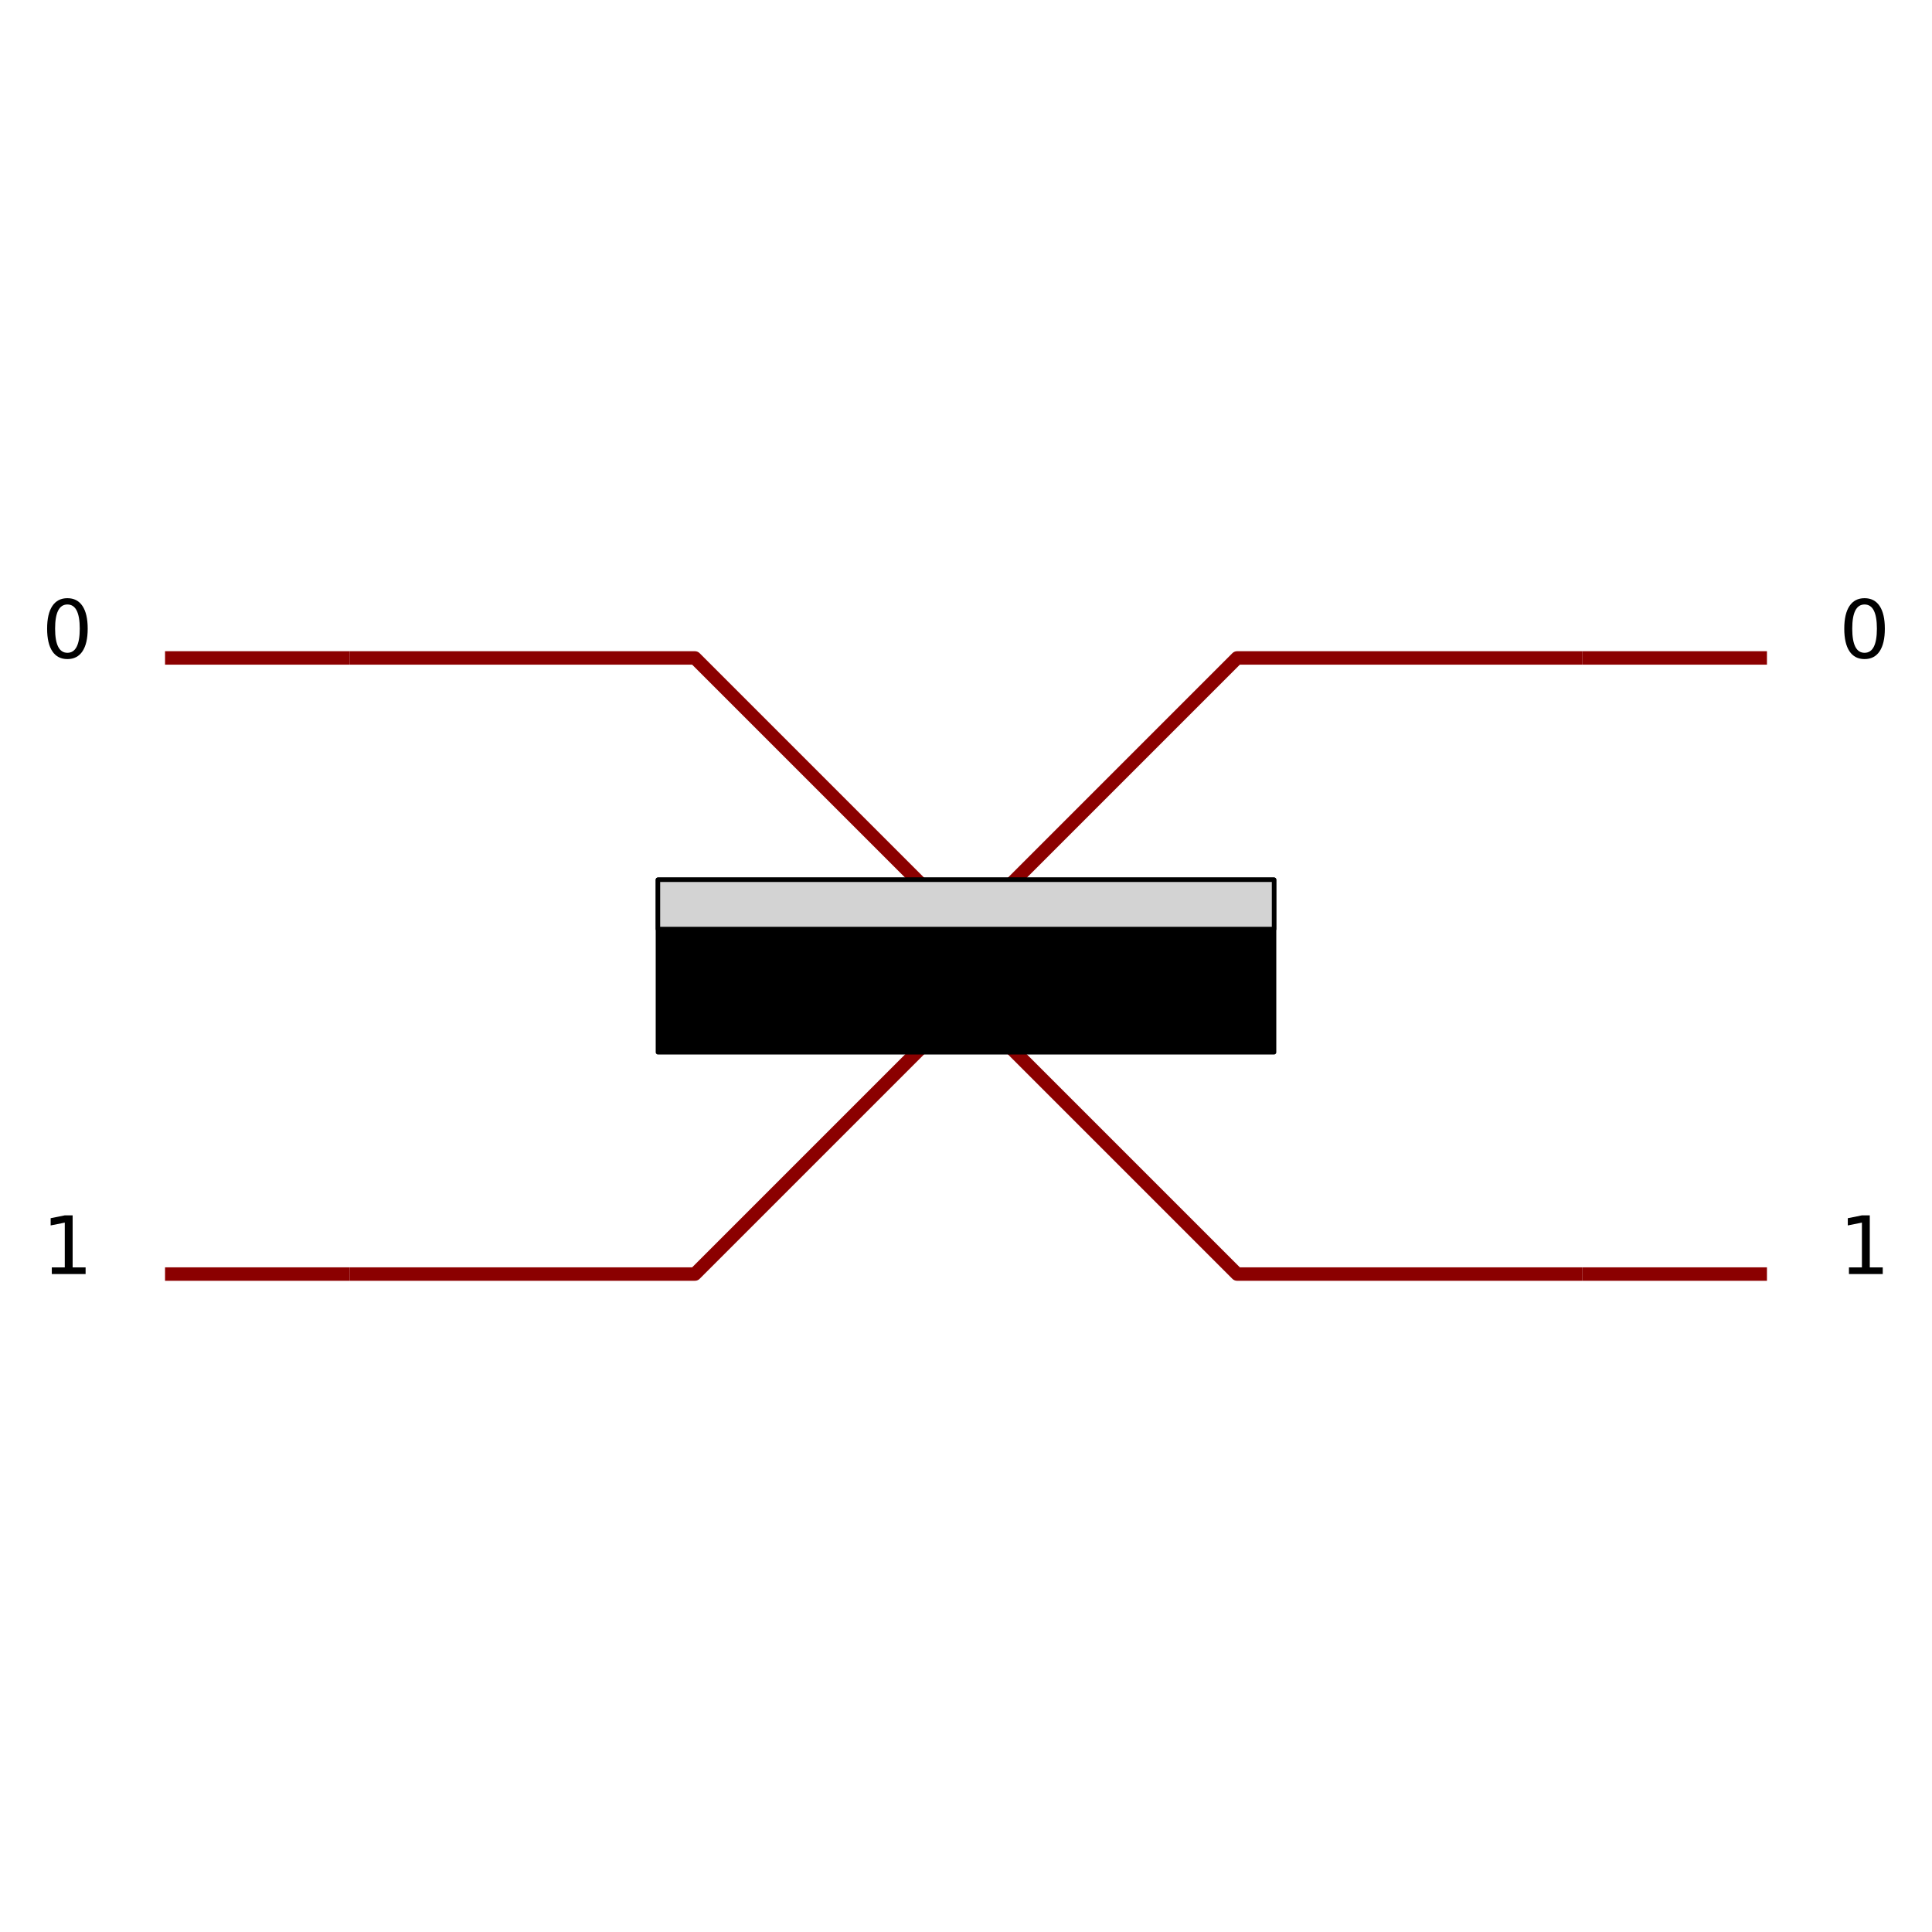
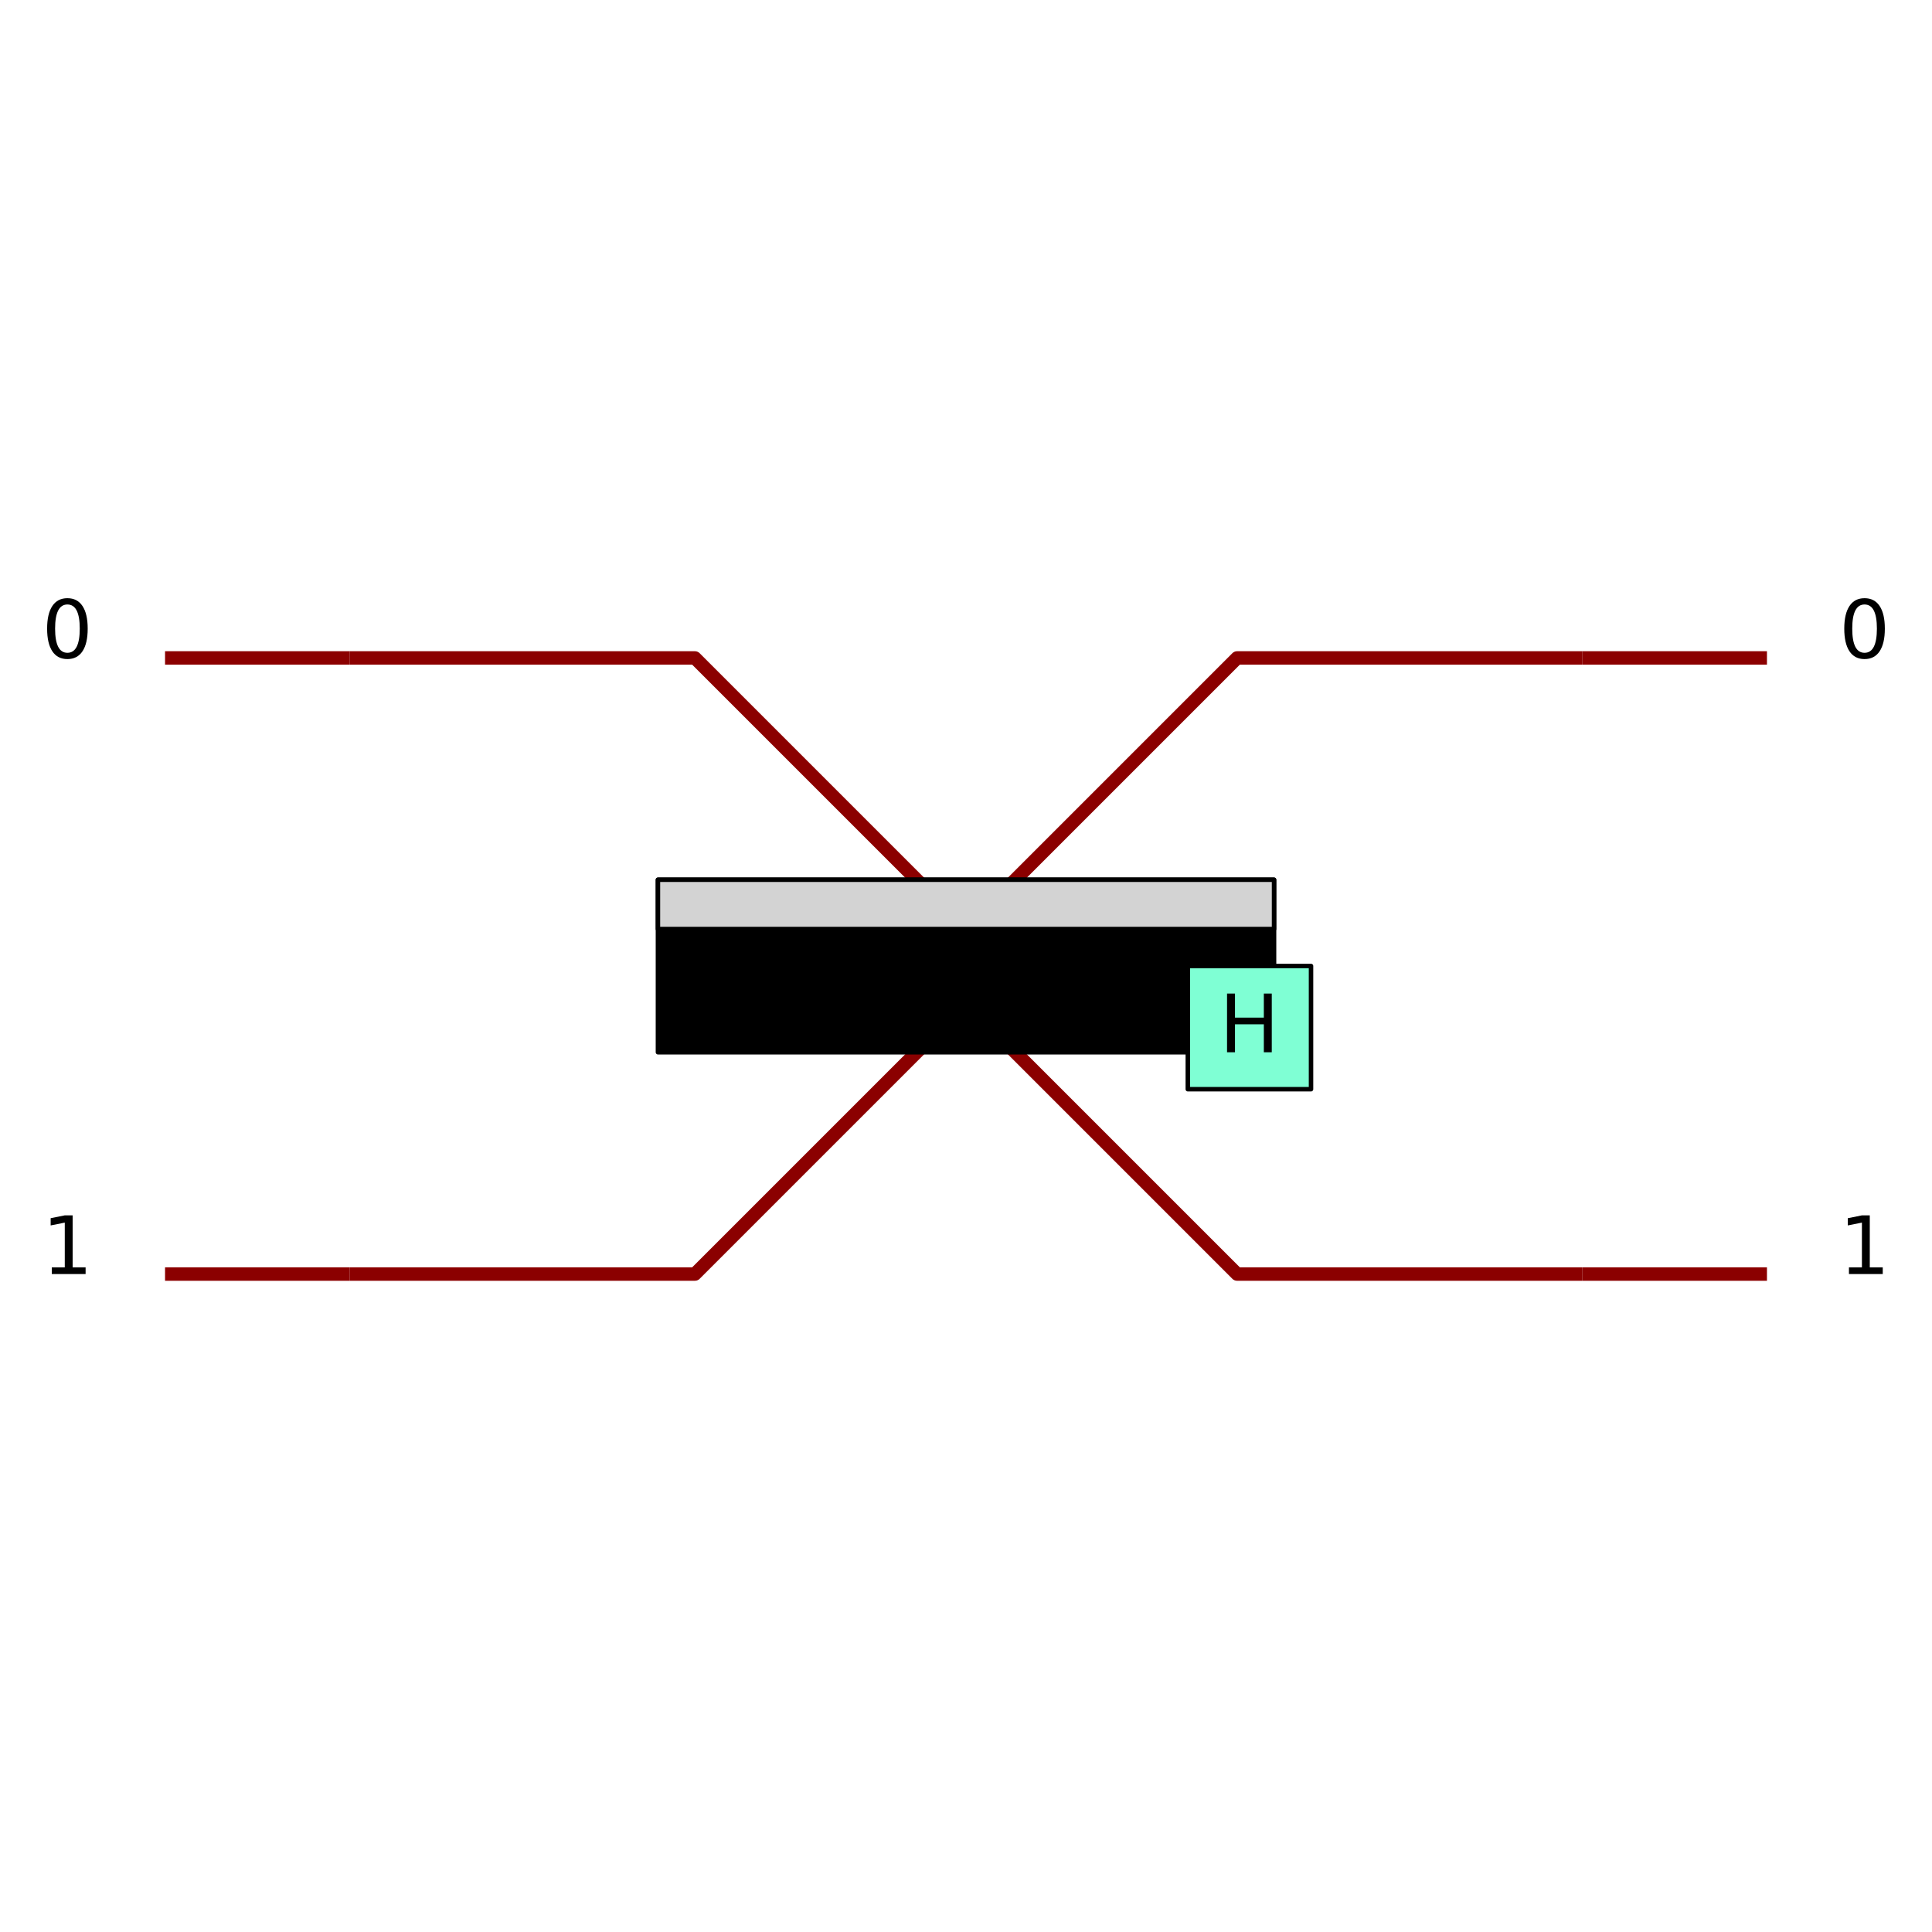
<svg xmlns="http://www.w3.org/2000/svg" xmlns:xlink="http://www.w3.org/1999/xlink" width="432pt" height="432pt" viewBox="0 0 432 432" version="1.1">
  <defs>
    <style type="text/css">*{stroke-linejoin: round; stroke-linecap: butt}</style>
  </defs>
  <g id="figure_1">
    <g id="patch_1">
      <path d="M 0 432 L 432 432 L 432 0 L 0 0 z " style="fill: #ffffff" />
    </g>
    <g id="axes_1">
      <g id="PatchCollection_1">
        <path d="M 36.904 147.117 L 78.234 147.117 " clip-path="url(#staticClipPath)" style="fill: none; stroke: #8b0000; stroke-width: 3" />
        <path d="M 36.904 284.883 L 78.234 284.883 " clip-path="url(#staticClipPath)" style="fill: none; stroke: #8b0000; stroke-width: 3" />
        <path d="M 78.234 147.117 L 155.383 147.117 L 207.734 199.468 " clip-path="url(#staticClipPath)" style="fill: none; stroke: #8b0000; stroke-width: 3" />
        <path d="M 224.266 199.468 L 276.617 147.117 L 353.766 147.117 " clip-path="url(#staticClipPath)" style="fill: none; stroke: #8b0000; stroke-width: 3" />
        <path d="M 78.234 284.883 L 155.383 284.883 L 207.734 232.532 " clip-path="url(#staticClipPath)" style="fill: none; stroke: #8b0000; stroke-width: 3" />
        <path d="M 224.266 232.532 L 276.617 284.883 L 353.766 284.883 " clip-path="url(#staticClipPath)" style="fill: none; stroke: #8b0000; stroke-width: 3" />
        <path d="M 147.117 196.713 L 284.883 196.713 L 284.883 235.287 L 147.117 235.287 z " clip-path="url(#staticClipPath)" style="stroke: #000000" />
        <path d="M 147.117 196.713 L 284.883 196.713 L 284.883 207.734 L 147.117 207.734 z " clip-path="url(#staticClipPath)" style="fill: #d3d3d3; stroke: #000000" />
+         <path d="M 265.596 216 L 293.149 216 L 293.149 243.553 L 265.596 243.553 z " clip-path="url(#staticClipPath)" style="fill: #7fffd4; stroke: #000000" />
        <path d="M 353.766 147.117 L 395.096 147.117 " clip-path="url(#staticClipPath)" style="fill: none; stroke: #8b0000; stroke-width: 3" />
        <path d="M 353.766 284.883 L 395.096 284.883 " clip-path="url(#staticClipPath)" style="fill: none; stroke: #8b0000; stroke-width: 3" />
      </g>
      <g id="text_1">
-         <g transform="translate(9.350775 147.1169)scale(0.18 -0.18)">
+         <g transform="translate(272.6041 235.2873)scale(0.18 -0.18)">
+           <defs>
+             <path id="DejaVuSans-48" d="M 628 4666 L 1259 4666 L 1259 2753 L 3553 2753 L 3553 4666 L 4184 4666 L 4184 0 L 3553 0 L 3553 2222 L 1259 2222 L 1259 0 L 628 0 L 628 4666 z " transform="scale(0.015625)" />
+           </defs>
+           <use xlink:href="#DejaVuSans-48" />
+         </g>
+       </g>
+       <g id="text_2">
+         <g transform="translate(411.1967 147.1169)scale(0.18 -0.18)">
          <defs>
            <path id="DejaVuSans-30" d="M 2034 4250 Q 1547 4250 1301 3770 Q 1056 3291 1056 2328 Q 1056 1369 1301 889 Q 1547 409 2034 409 Q 2525 409 2770 889 Q 3016 1369 3016 2328 Q 3016 3291 2770 3770 Q 2525 4250 2034 4250 z M 2034 4750 Q 2819 4750 3233 4129 Q 3647 3509 3647 2328 Q 3647 1150 3233 529 Q 2819 -91 2034 -91 Q 1250 -91 836 529 Q 422 1150 422 2328 Q 422 3509 836 4129 Q 1250 4750 2034 4750 z " transform="scale(0.015625)" />
          </defs>
          <use xlink:href="#DejaVuSans-30" />
        </g>
      </g>
-       <g id="text_2">
-         <g transform="translate(9.350775 284.8831)scale(0.18 -0.18)">
+       <g id="text_3">
+         <g transform="translate(411.1967 284.8831)scale(0.18 -0.18)">
          <defs>
            <path id="DejaVuSans-31" d="M 794 531 L 1825 531 L 1825 4091 L 703 3866 L 703 4441 L 1819 4666 L 2450 4666 L 2450 531 L 3481 531 L 3481 0 L 794 0 L 794 531 z " transform="scale(0.015625)" />
          </defs>
          <use xlink:href="#DejaVuSans-31" />
        </g>
      </g>
-       <g id="text_3">
-         <g transform="translate(411.1967 147.1169)scale(0.18 -0.18)">
+       <g id="text_4">
+         <g transform="translate(9.350775 147.1169)scale(0.18 -0.18)">
          <use xlink:href="#DejaVuSans-30" />
        </g>
      </g>
-       <g id="text_4">
-         <g transform="translate(411.1967 284.8831)scale(0.18 -0.18)">
+       <g id="text_5">
+         <g transform="translate(9.350775 284.8831)scale(0.18 -0.18)">
          <use xlink:href="#DejaVuSans-31" />
        </g>
      </g>
    </g>
  </g>
  <defs>
    <clipPath id="staticClipPath">
      <rect x="18.994" y="10.8" width="394.011" height="410.4" />
    </clipPath>
  </defs>
</svg>
